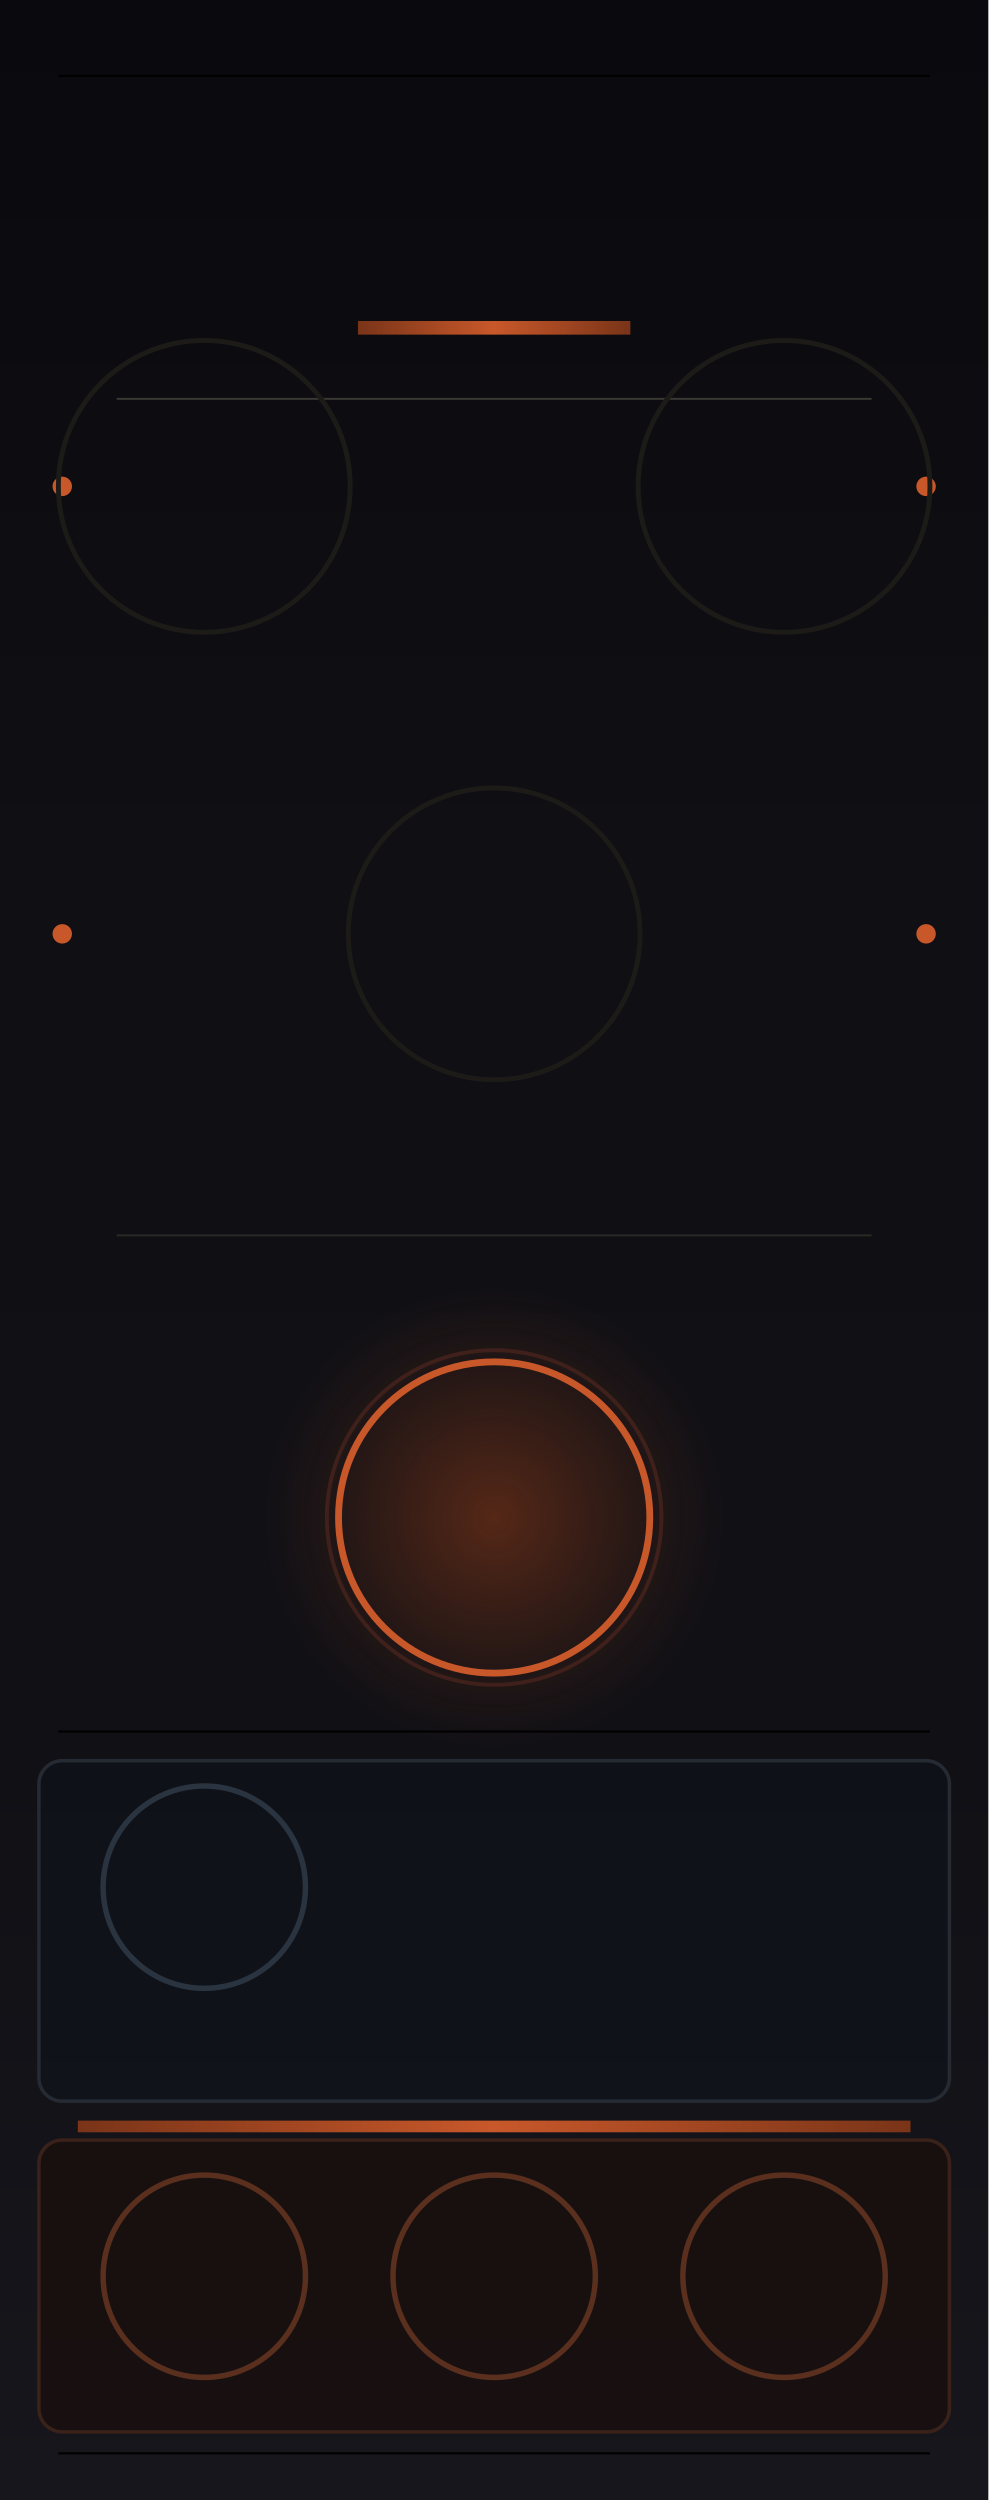
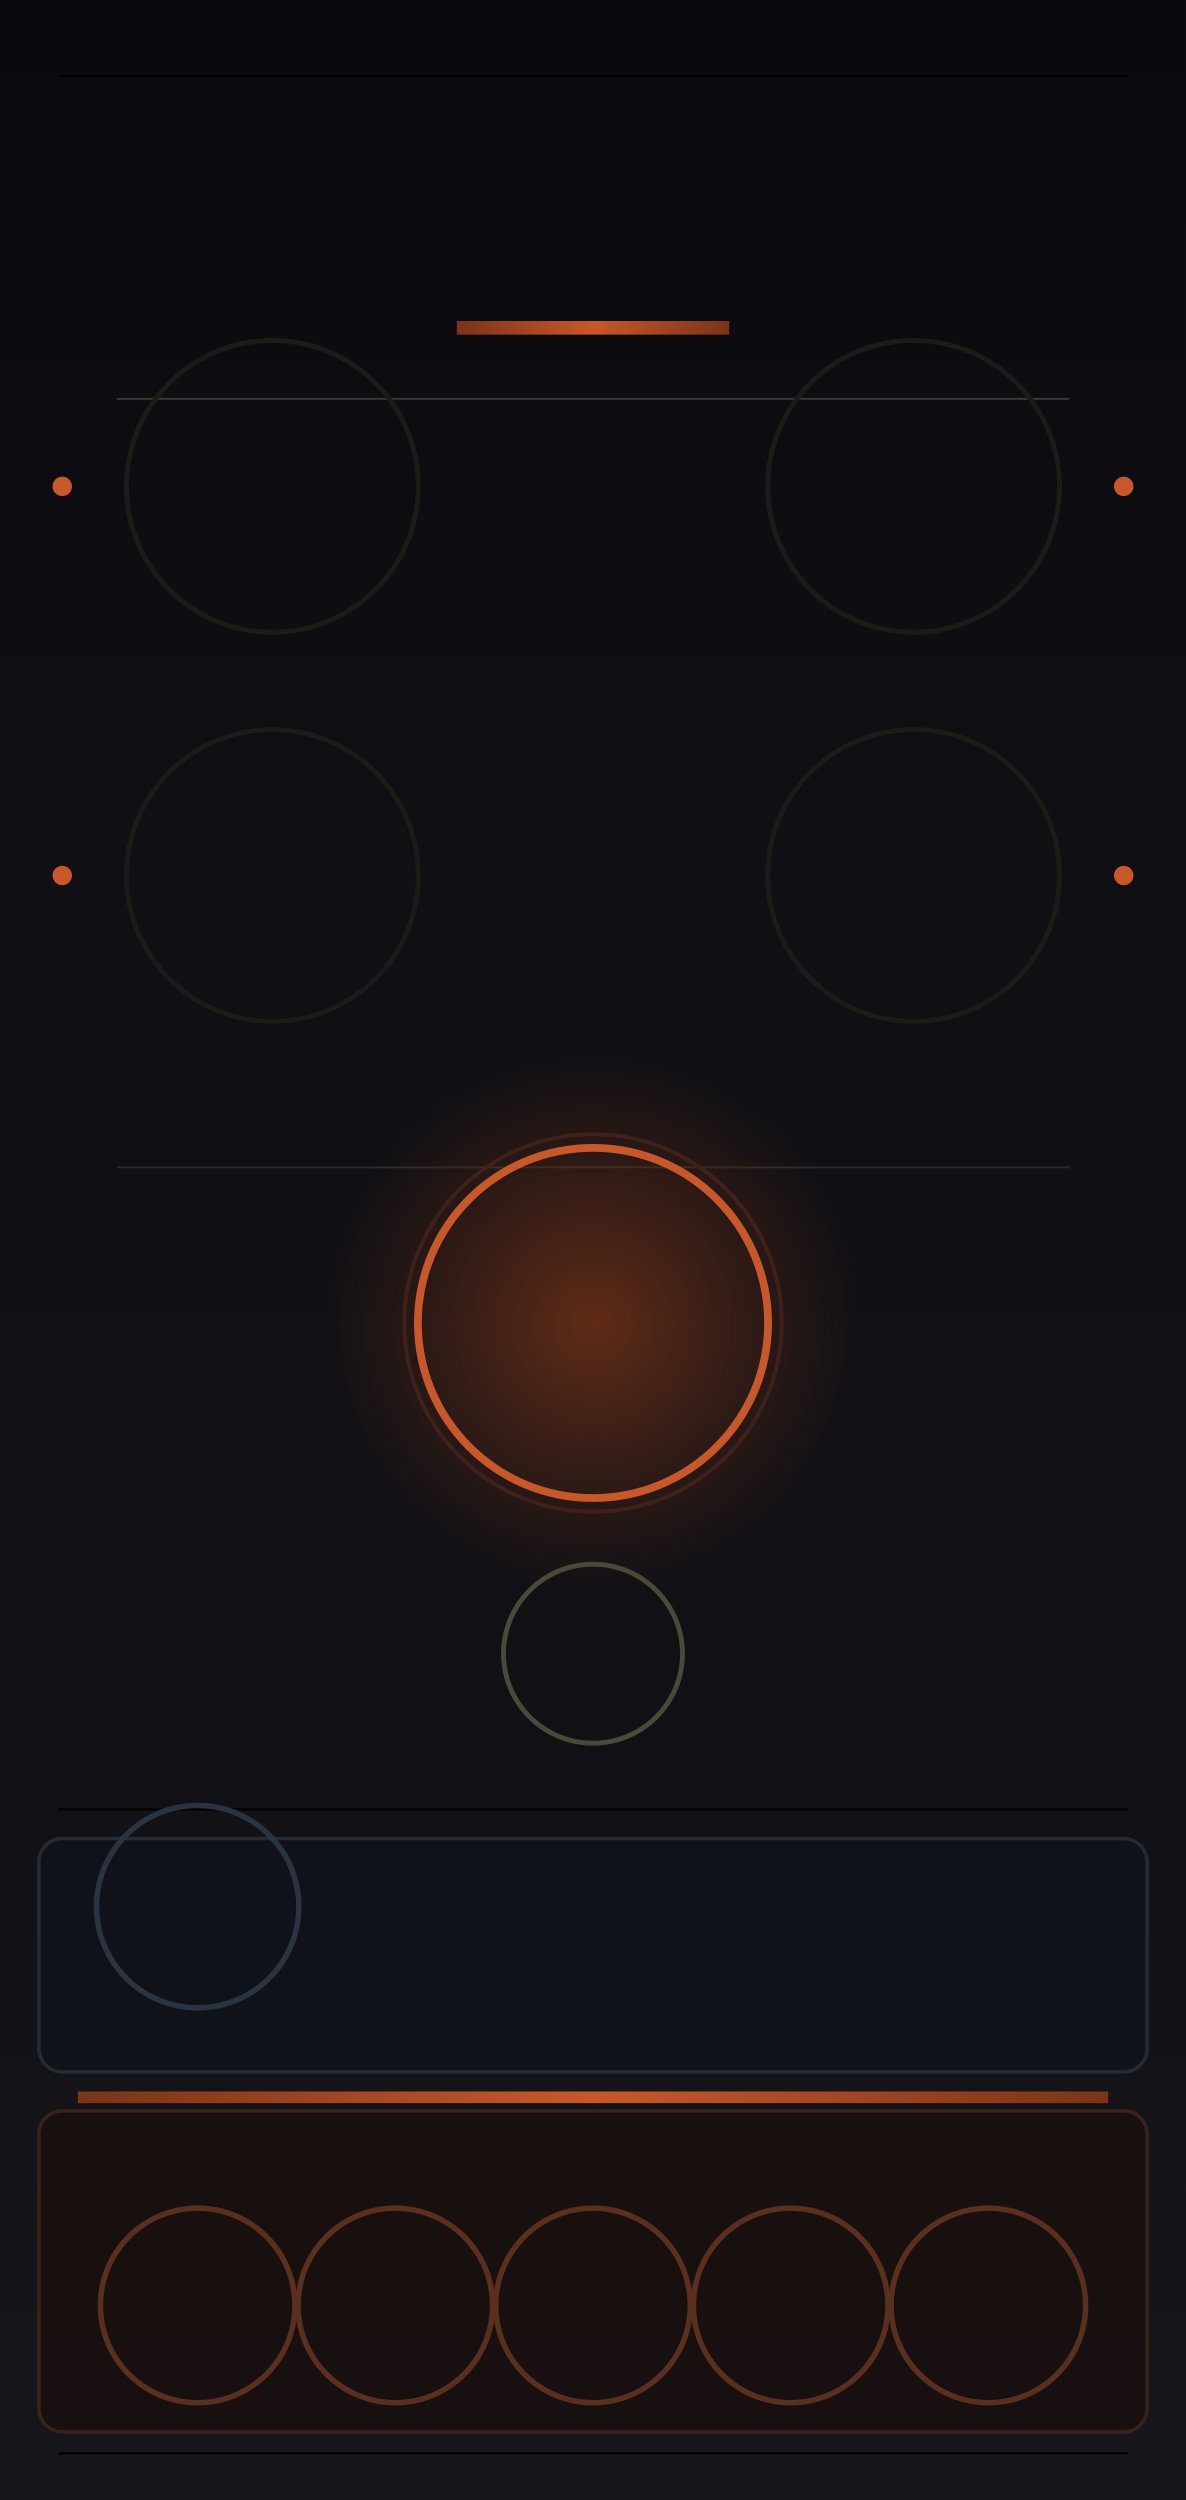
- <svg xmlns="http://www.w3.org/2000/svg" width="50.8mm" height="128.5mm" viewBox="0 0 50.8 128.5">
+ <svg xmlns="http://www.w3.org/2000/svg" width="60.96mm" height="128.5mm" viewBox="0 0 60.96 128.5">
  <defs>
    <linearGradient id="bgGrad" x1="0" y1="0" x2="0" y2="128.5" gradientUnits="userSpaceOnUse">
      <stop offset="0" stop-color="#0a0a0e" />
      <stop offset="0.35" stop-color="#0f0f14" />
      <stop offset="0.7" stop-color="#101015" />
      <stop offset="1" stop-color="#16161c" />
    </linearGradient>
    <linearGradient id="rustGrad" x1="0" y1="0" x2="1" y2="0" gradientUnits="objectBoundingBox">
      <stop offset="0" stop-color="#7a3418" />
      <stop offset="0.5" stop-color="#c8582a" />
      <stop offset="1" stop-color="#7a3418" />
    </linearGradient>
    <linearGradient id="chromeH" x1="0" y1="0" x2="1" y2="0" gradientUnits="objectBoundingBox">
      <stop offset="0" stop-color="#24231e" />
      <stop offset="0.5" stop-color="#8a8880" />
      <stop offset="1" stop-color="#24231e" />
    </linearGradient>
    <radialGradient id="btnHalo" cx="0.5" cy="0.5" r="0.5">
-       <stop offset="0" stop-color="#7a3418" stop-opacity="0.65" />
-       <stop offset="0.7" stop-color="#7a3418" stop-opacity="0.15" />
+       <stop offset="0" stop-color="#7a3418" stop-opacity="0.75" />
+       <stop offset="0.7" stop-color="#7a3418" stop-opacity="0.20" />
      <stop offset="1" stop-color="#7a3418" stop-opacity="0" />
    </radialGradient>
  </defs>
-   <rect width="50.8" height="128.5" fill="url(#bgGrad)" />
-   <line x1="3" y1="3.4" x2="47.8" y2="3.4" stroke="url(#chromeH)" stroke-width="0.18" />
-   <line x1="3" y1="3.9" x2="47.8" y2="3.9" stroke="#000000" stroke-width="0.12" opacity="0.9" />
-   <rect x="18.4" y="16.5" width="14" height="0.7" fill="url(#rustGrad)" />
-   <line x1="6" y1="20.5" x2="44.8" y2="20.5" stroke="#3a3934" stroke-width="0.1" />
+   <rect width="60.96" height="128.5" fill="url(#bgGrad)" />
+   <line x1="3" y1="3.4" x2="57.96" y2="3.4" stroke="url(#chromeH)" stroke-width="0.18" />
+   <line x1="3" y1="3.9" x2="57.96" y2="3.9" stroke="#000000" stroke-width="0.12" opacity="0.9" />
+   <rect x="23.48" y="16.5" width="14" height="0.7" fill="url(#rustGrad)" />
+   <line x1="6" y1="20.5" x2="54.96" y2="20.5" stroke="#3a3934" stroke-width="0.1" />
  <circle cx="3.2" cy="25" r="0.5" fill="#c8582a" />
-   <circle cx="47.6" cy="25" r="0.5" fill="#c8582a" />
-   <circle cx="10.50" cy="25" r="7.5" fill="none" stroke="#1c1b17" stroke-width="0.25" />
-   <circle cx="40.30" cy="25" r="7.5" fill="none" stroke="#1c1b17" stroke-width="0.25" />
-   <circle cx="3.2" cy="48" r="0.5" fill="#c8582a" />
-   <circle cx="47.6" cy="48" r="0.5" fill="#c8582a" />
-   <circle cx="25.40" cy="48" r="7.5" fill="none" stroke="#1c1b17" stroke-width="0.25" />
-   <line x1="6" y1="63.5" x2="44.8" y2="63.5" stroke="#2a2925" stroke-width="0.1" />
-   <circle cx="25.4" cy="78" r="12" fill="url(#btnHalo)" />
-   <circle cx="25.4" cy="78" r="8" fill="none" stroke="#c8582a" stroke-width="0.35" />
-   <circle cx="25.4" cy="78" r="8.6" fill="none" stroke="#40201a" stroke-width="0.2" />
-   <line x1="3" y1="88.5" x2="47.8" y2="88.5" stroke="url(#chromeH)" stroke-width="0.18" />
-   <line x1="3" y1="89.0" x2="47.8" y2="89.0" stroke="#000000" stroke-width="0.12" opacity="0.9" />
-   <rect x="2" y="90.5" width="46.8" height="17.5" rx="1.2" ry="1.2" fill="#0d1219" opacity="0.55" />
-   <rect x="2" y="90.5" width="46.8" height="17.5" rx="1.2" ry="1.2" fill="none" stroke="#252a33" stroke-width="0.18" />
-   <circle cx="10.50" cy="97" r="5.2" fill="none" stroke="#2a3340" stroke-width="0.28" />
-   <rect x="4" y="109.0" width="42.8" height="0.6" fill="url(#rustGrad)" />
-   <rect x="2" y="110.0" width="46.8" height="15.0" rx="1.2" ry="1.2" fill="#1a0e08" opacity="0.60" />
-   <rect x="2" y="110.0" width="46.8" height="15.0" rx="1.2" ry="1.2" fill="none" stroke="#3a221a" stroke-width="0.18" />
-   <circle cx="10.50" cy="117" r="5.2" fill="none" stroke="#5a2f1e" stroke-width="0.28" />
-   <circle cx="25.40" cy="117" r="5.2" fill="none" stroke="#5a2f1e" stroke-width="0.28" />
-   <circle cx="40.30" cy="117" r="5.2" fill="none" stroke="#5a2f1e" stroke-width="0.28" />
-   <line x1="3" y1="125.6" x2="47.8" y2="125.6" stroke="url(#chromeH)" stroke-width="0.18" />
-   <line x1="3" y1="126.1" x2="47.8" y2="126.1" stroke="#000000" stroke-width="0.12" opacity="0.9" />
+   <circle cx="57.76" cy="25" r="0.5" fill="#c8582a" />
+   <circle cx="14.00" cy="25" r="7.5" fill="none" stroke="#1c1b17" stroke-width="0.25" />
+   <circle cx="46.96" cy="25" r="7.5" fill="none" stroke="#1c1b17" stroke-width="0.25" />
+   <circle cx="3.2" cy="45" r="0.5" fill="#c8582a" />
+   <circle cx="57.76" cy="45" r="0.5" fill="#c8582a" />
+   <circle cx="14.00" cy="45" r="7.5" fill="none" stroke="#1c1b17" stroke-width="0.25" />
+   <circle cx="46.96" cy="45" r="7.5" fill="none" stroke="#1c1b17" stroke-width="0.25" />
+   <line x1="6" y1="60.0" x2="54.96" y2="60.0" stroke="#2a2925" stroke-width="0.1" />
+   <circle cx="30.48" cy="68" r="14" fill="url(#btnHalo)" />
+   <circle cx="30.48" cy="68" r="9" fill="none" stroke="#c8582a" stroke-width="0.4" />
+   <circle cx="30.48" cy="68" r="9.7" fill="none" stroke="#40201a" stroke-width="0.2" />
+   <circle cx="30.48" cy="85" r="4.6" fill="none" stroke="#4a4939" stroke-width="0.25" />
+   <line x1="3" y1="92.5" x2="57.96" y2="92.5" stroke="url(#chromeH)" stroke-width="0.18" />
+   <line x1="3" y1="93.0" x2="57.96" y2="93.0" stroke="#000000" stroke-width="0.12" opacity="0.9" />
+   <rect x="2" y="94.5" width="56.96" height="12.0" rx="1.2" ry="1.2" fill="#0d1219" opacity="0.55" />
+   <rect x="2" y="94.5" width="56.96" height="12.0" rx="1.2" ry="1.2" fill="none" stroke="#252a33" stroke-width="0.18" />
+   <circle cx="10.16" cy="98" r="5.2" fill="none" stroke="#2a3340" stroke-width="0.28" />
+   <rect x="4" y="107.5" width="52.96" height="0.6" fill="url(#rustGrad)" />
+   <rect x="2" y="108.5" width="56.96" height="16.5" rx="1.2" ry="1.2" fill="#1a0e08" opacity="0.60" />
+   <rect x="2" y="108.5" width="56.96" height="16.5" rx="1.2" ry="1.2" fill="none" stroke="#3a221a" stroke-width="0.18" />
+   <circle cx="10.16" cy="118.5" r="5.0" fill="none" stroke="#5a2f1e" stroke-width="0.28" />
+   <circle cx="20.32" cy="118.5" r="5.0" fill="none" stroke="#5a2f1e" stroke-width="0.28" />
+   <circle cx="30.48" cy="118.5" r="5.0" fill="none" stroke="#5a2f1e" stroke-width="0.28" />
+   <circle cx="40.64" cy="118.5" r="5.0" fill="none" stroke="#5a2f1e" stroke-width="0.28" />
+   <circle cx="50.80" cy="118.5" r="5.0" fill="none" stroke="#5a2f1e" stroke-width="0.28" />
+   <line x1="3" y1="125.6" x2="57.96" y2="125.6" stroke="url(#chromeH)" stroke-width="0.18" />
+   <line x1="3" y1="126.1" x2="57.96" y2="126.1" stroke="#000000" stroke-width="0.12" opacity="0.9" />
</svg>
